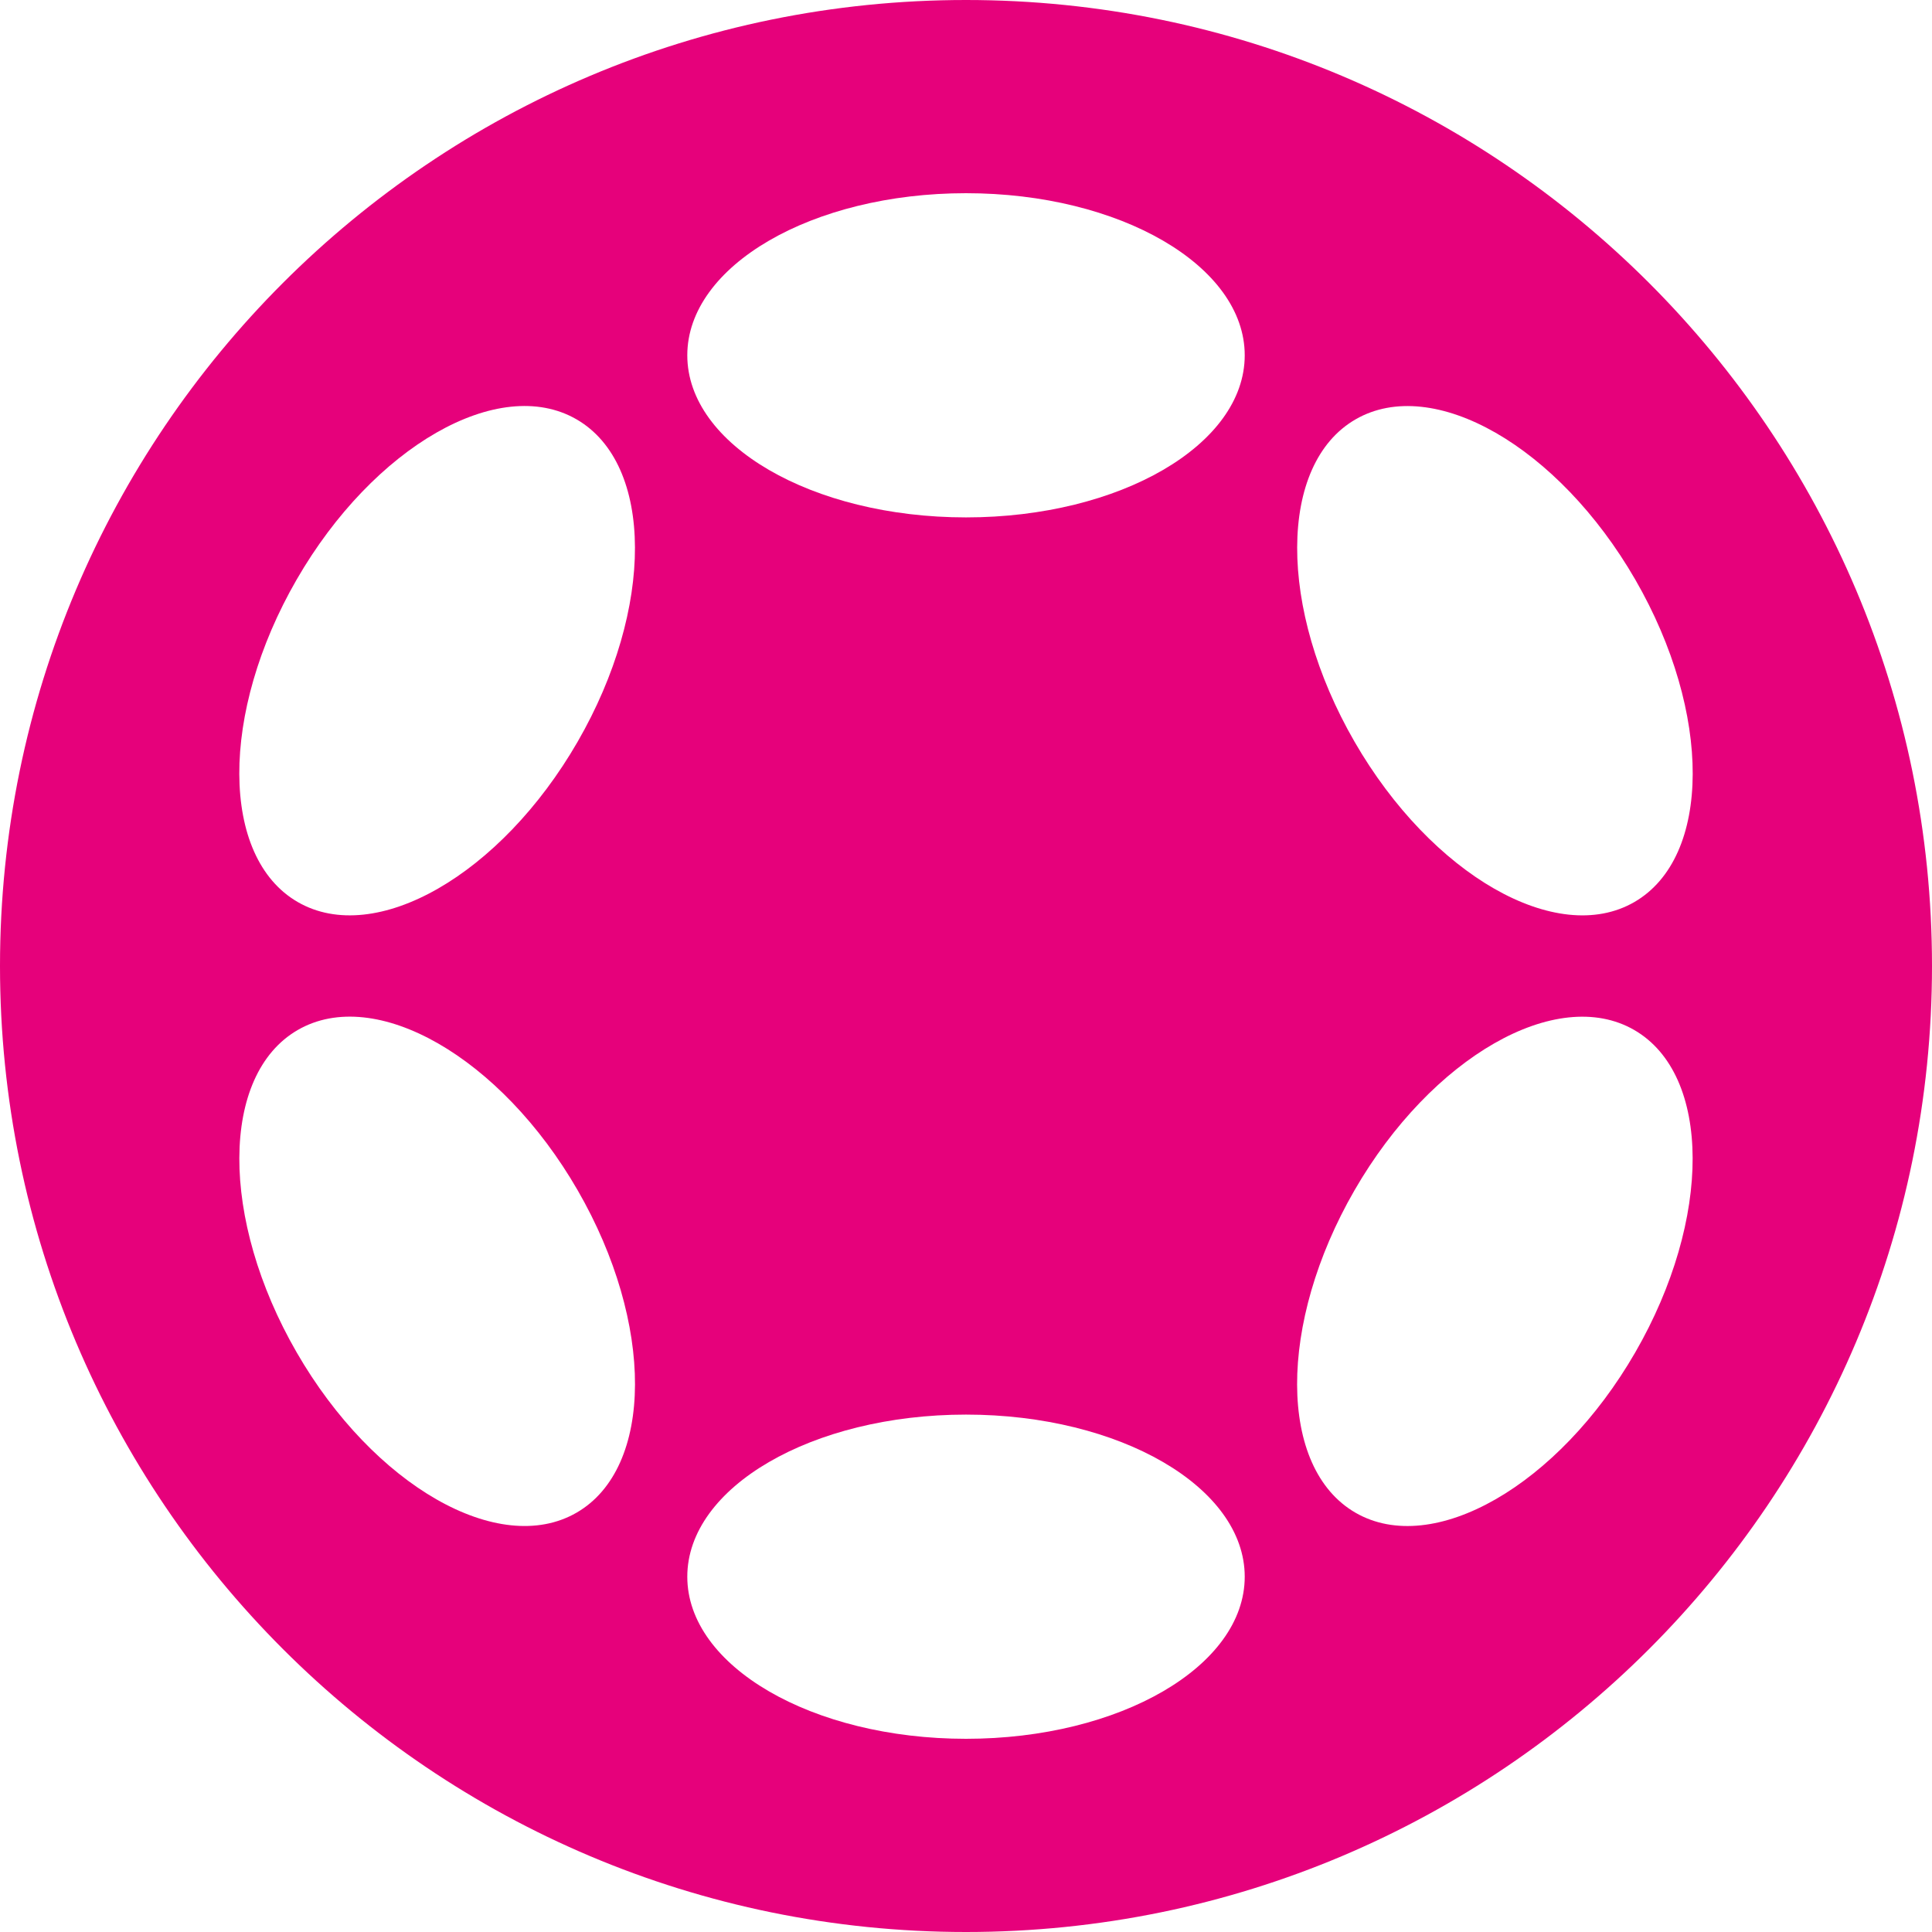
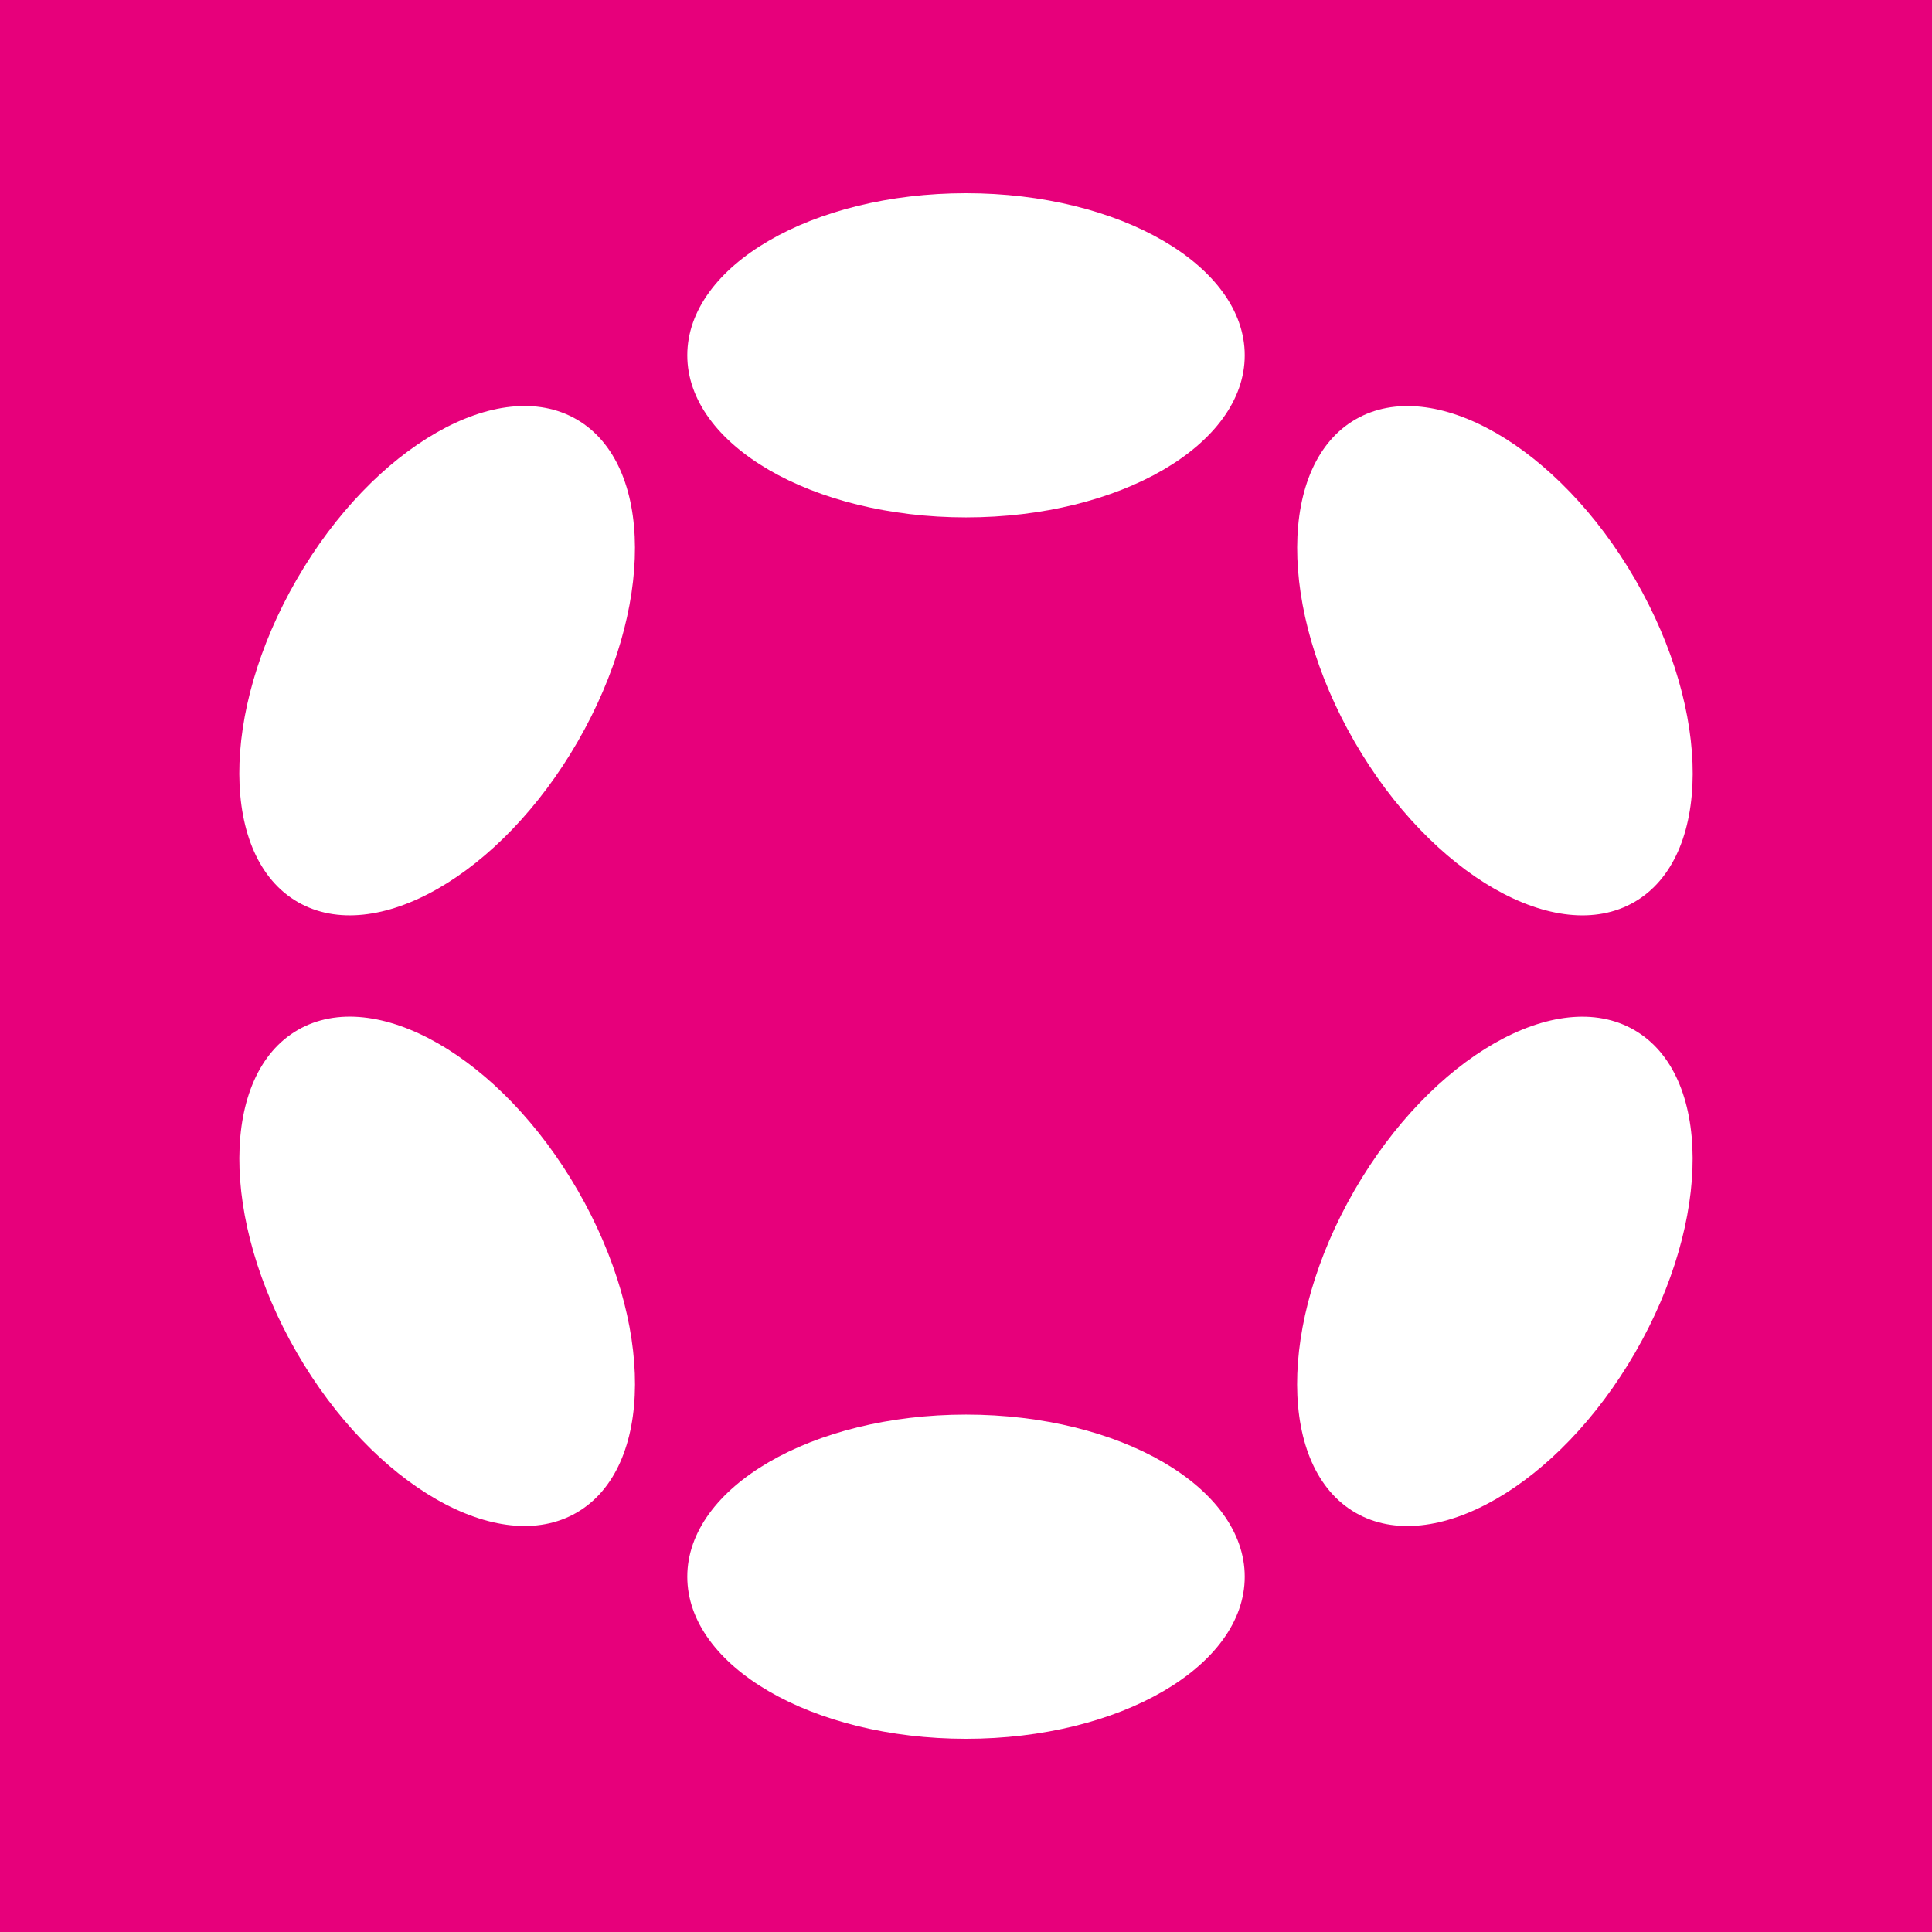
<svg xmlns="http://www.w3.org/2000/svg" style="isolation:isolate" viewBox="0 0 350 350" width="350pt" height="350pt">
  <defs>
-     <clipPath id="_clipPath_d7dzlY2NWEsSBg7vsOSxYLaw5euCWgeM">
+     <clipPath id="_clipPath_9ziEjlIwHPehnSfCldpK2gCWFj3cWqQx">
      <rect width="350" height="350" />
    </clipPath>
  </defs>
-   <g clip-path="url(#_clipPath_d7dzlY2NWEsSBg7vsOSxYLaw5euCWgeM)">
-     <circle vector-effect="non-scaling-stroke" cx="175" cy="175" r="175" fill="rgb(230,1,123)" />
-     <g>
-       <ellipse vector-effect="non-scaling-stroke" cx="175.002" cy="64.366" rx="50.492" ry="29.366" fill="rgb(255,255,255)" />
-       <ellipse vector-effect="non-scaling-stroke" cx="175.002" cy="285.634" rx="50.492" ry="29.366" fill="rgb(255,255,255)" />
-       <path d=" M 53.944 163.415 C 39.899 155.306 39.808 129.129 53.742 104.996 C 67.676 80.863 90.391 67.853 104.436 75.963 C 118.481 84.072 118.572 110.249 104.638 134.382 C 90.705 158.515 67.989 171.524 53.944 163.415 Z " fill="rgb(255,255,255)" />
-       <path d=" M 245.564 274.046 C 231.528 265.942 231.446 239.769 245.379 215.636 C 259.313 191.503 282.021 178.489 296.056 186.593 C 310.092 194.697 310.175 220.869 296.241 245.002 C 282.308 269.136 259.6 282.149 245.564 274.046 Z " fill="rgb(255,255,255)" />
-       <path d=" M 53.749 245.006 C 39.815 220.872 39.906 194.696 53.951 186.586 C 67.996 178.477 90.712 191.487 104.645 215.62 C 118.579 239.753 118.488 265.93 104.443 274.039 C 90.398 282.148 67.683 269.139 53.749 245.006 Z " fill="rgb(255,255,255)" />
-       <path d=" M 245.391 134.378 C 231.457 110.245 231.54 84.073 245.576 75.969 C 259.612 67.865 282.319 80.879 296.253 105.012 C 310.187 129.145 310.104 155.318 296.068 163.421 C 282.032 171.525 259.325 158.511 245.391 134.378 Z " fill="rgb(255,255,255)" />
+   <g clip-path="url(#_clipPath_9ziEjlIwHPehnSfCldpK2gCWFj3cWqQx)">
+     <rect width="350" height="350" style="fill:rgb(231,0,123)" />
+     <clipPath id="_clipPath_p3tHbTquZlTe00ehaqMahEB8l3VJf9Ol">
+       <rect x="0" y="0" width="350" height="350" transform="matrix(1,0,0,1,0,0)" fill="rgb(255,255,255)" />
+     </clipPath>
+     <g clip-path="url(#_clipPath_p3tHbTquZlTe00ehaqMahEB8l3VJf9Ol)">
+       <g>
+         <g>
+           <ellipse vector-effect="non-scaling-stroke" cx="175.002" cy="64.366" rx="50.492" ry="29.366" fill="rgb(255,255,255)" />
+           <ellipse vector-effect="non-scaling-stroke" cx="175.002" cy="285.634" rx="50.492" ry="29.366" fill="rgb(255,255,255)" />
+           <path d=" M 53.944 163.415 C 39.899 155.306 39.808 129.129 53.742 104.996 C 67.676 80.863 90.391 67.853 104.436 75.963 C 118.481 84.072 118.572 110.249 104.638 134.382 C 90.705 158.515 67.989 171.524 53.944 163.415 Z " fill="rgb(255,255,255)" />
+           <path d=" M 245.564 274.046 C 231.528 265.942 231.446 239.769 245.379 215.636 C 259.313 191.503 282.021 178.489 296.056 186.593 C 310.092 194.697 310.175 220.869 296.241 245.002 C 282.308 269.136 259.6 282.149 245.564 274.046 Z " fill="rgb(255,255,255)" />
+           <path d=" M 53.749 245.006 C 39.815 220.872 39.906 194.696 53.951 186.586 C 67.996 178.477 90.712 191.487 104.645 215.62 C 118.579 239.753 118.488 265.93 104.443 274.039 C 90.398 282.148 67.683 269.139 53.749 245.006 Z " fill="rgb(255,255,255)" />
+           <path d=" M 245.391 134.378 C 231.457 110.245 231.54 84.073 245.576 75.969 C 259.612 67.865 282.319 80.879 296.253 105.012 C 310.187 129.145 310.104 155.318 296.068 163.421 C 282.032 171.525 259.325 158.511 245.391 134.378 Z " fill="rgb(255,255,255)" />
+         </g>
+       </g>
    </g>
  </g>
</svg>
